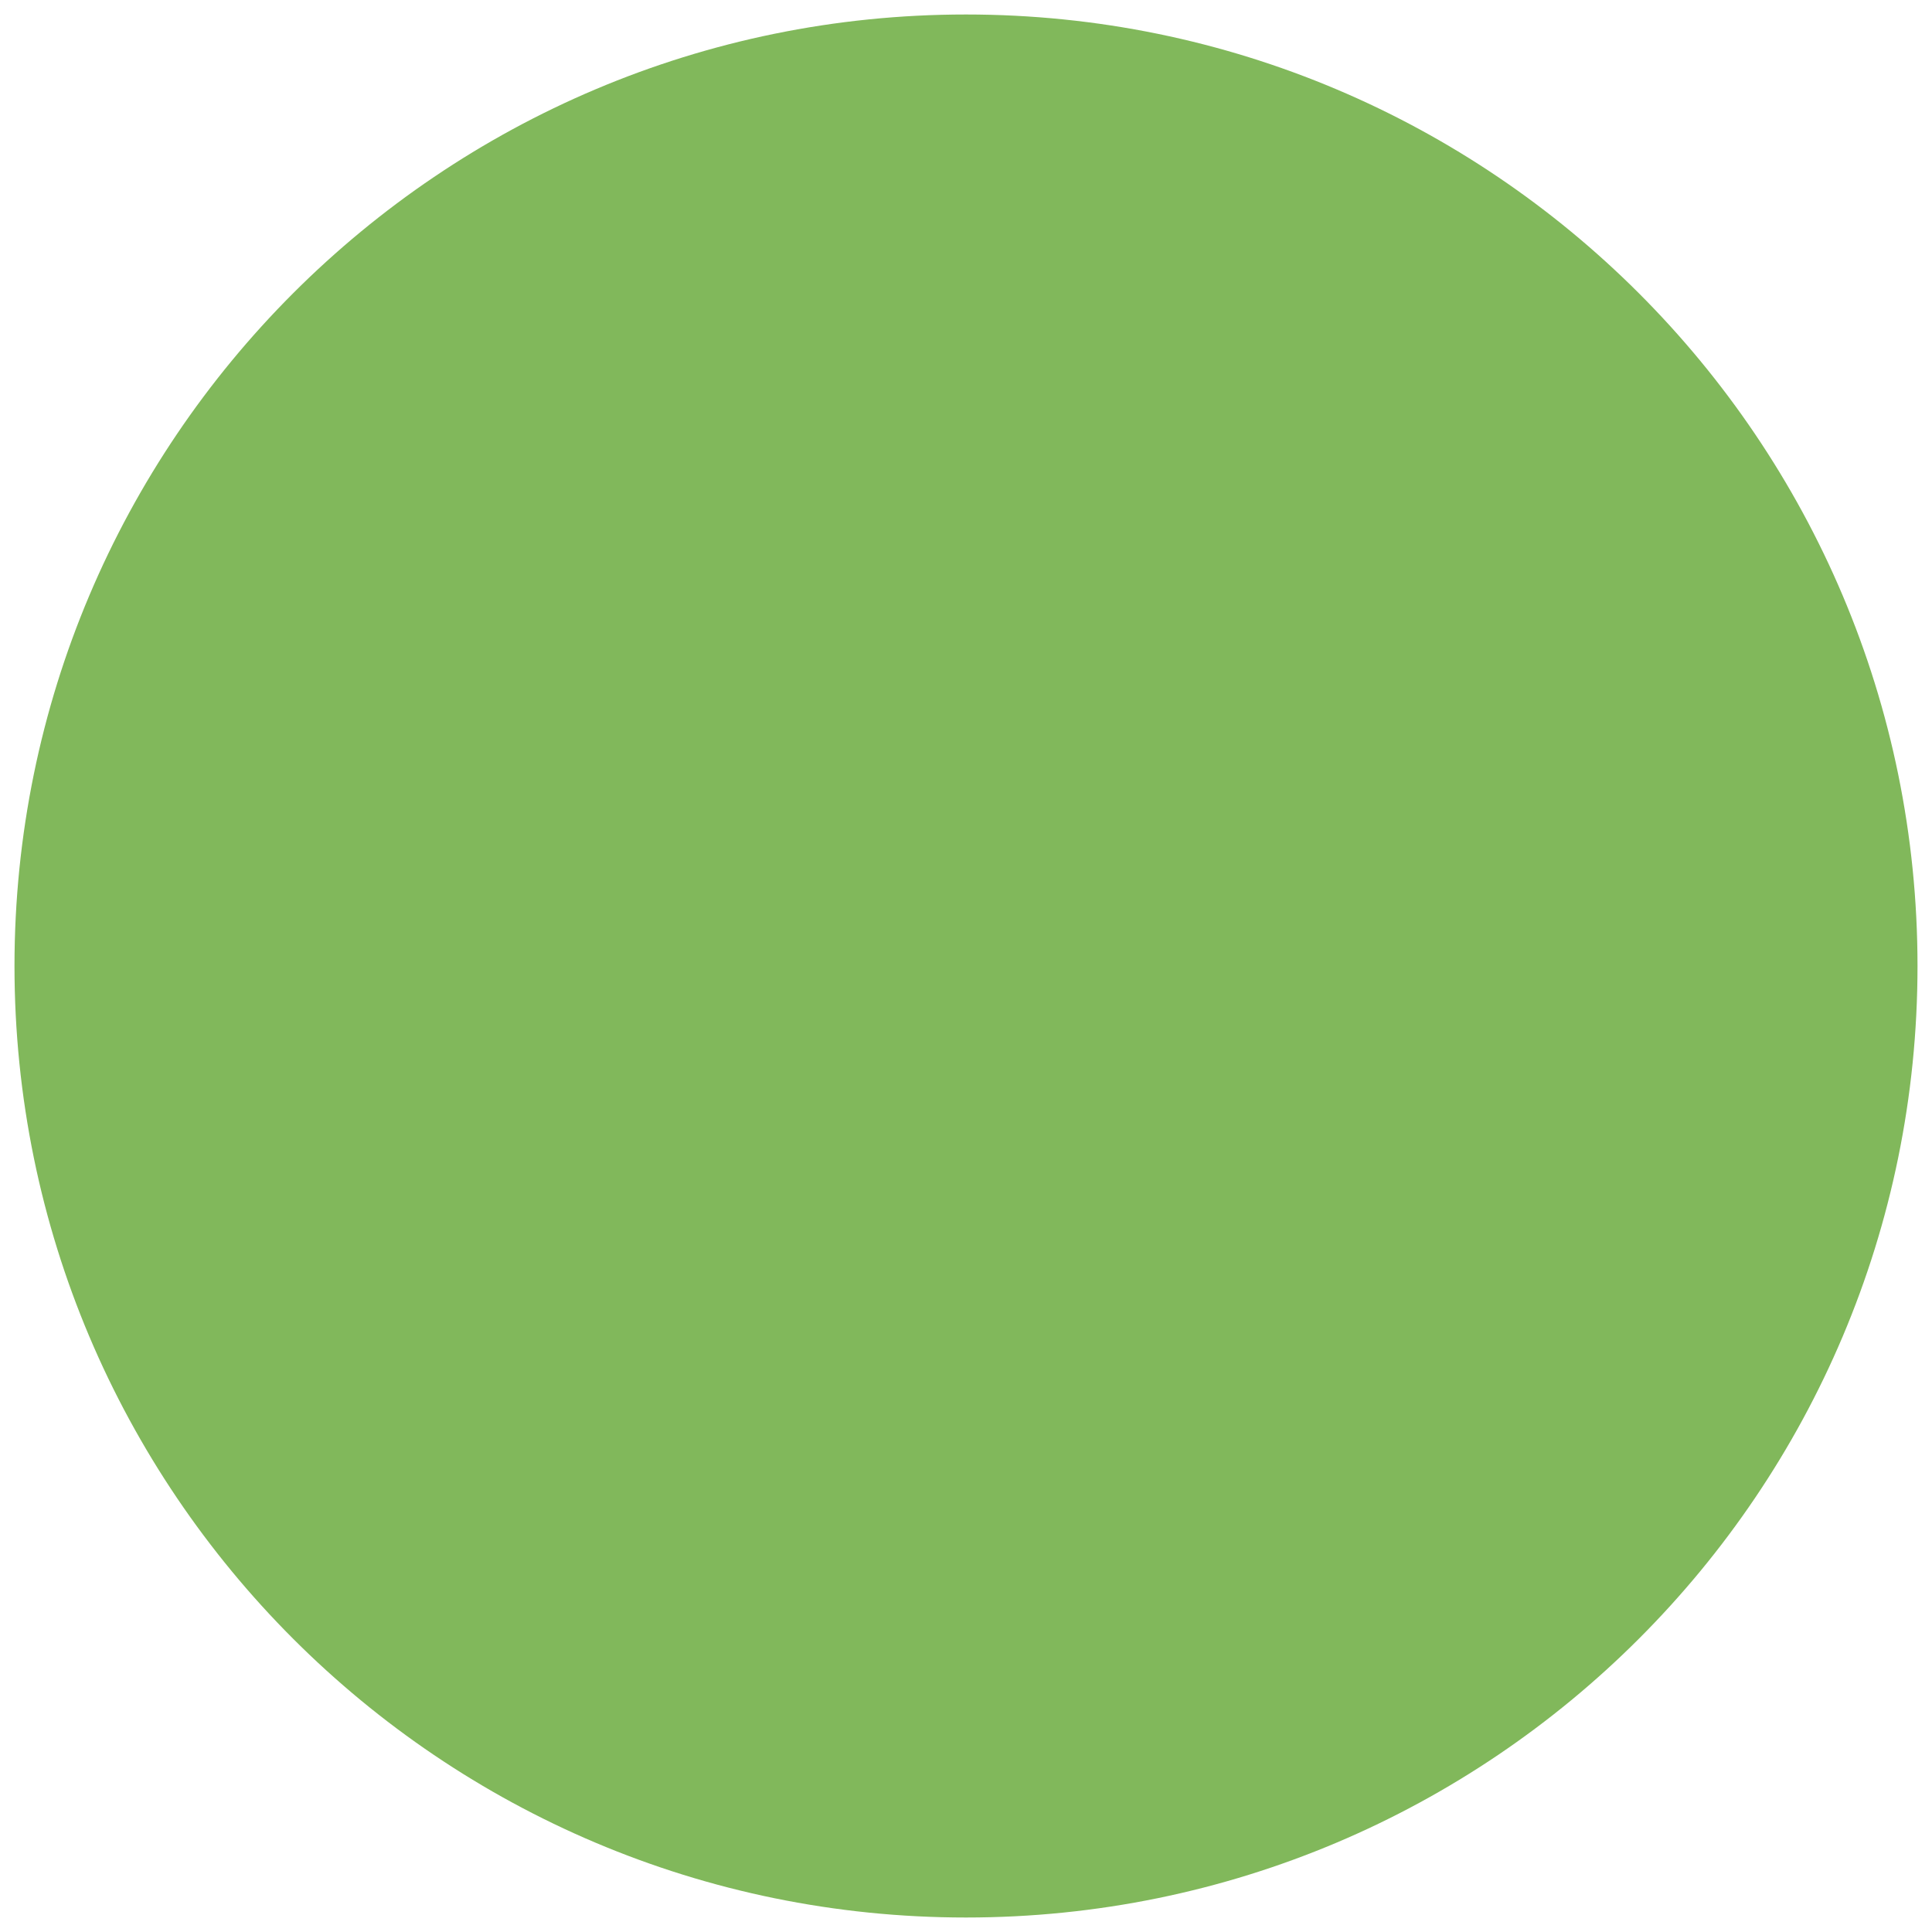
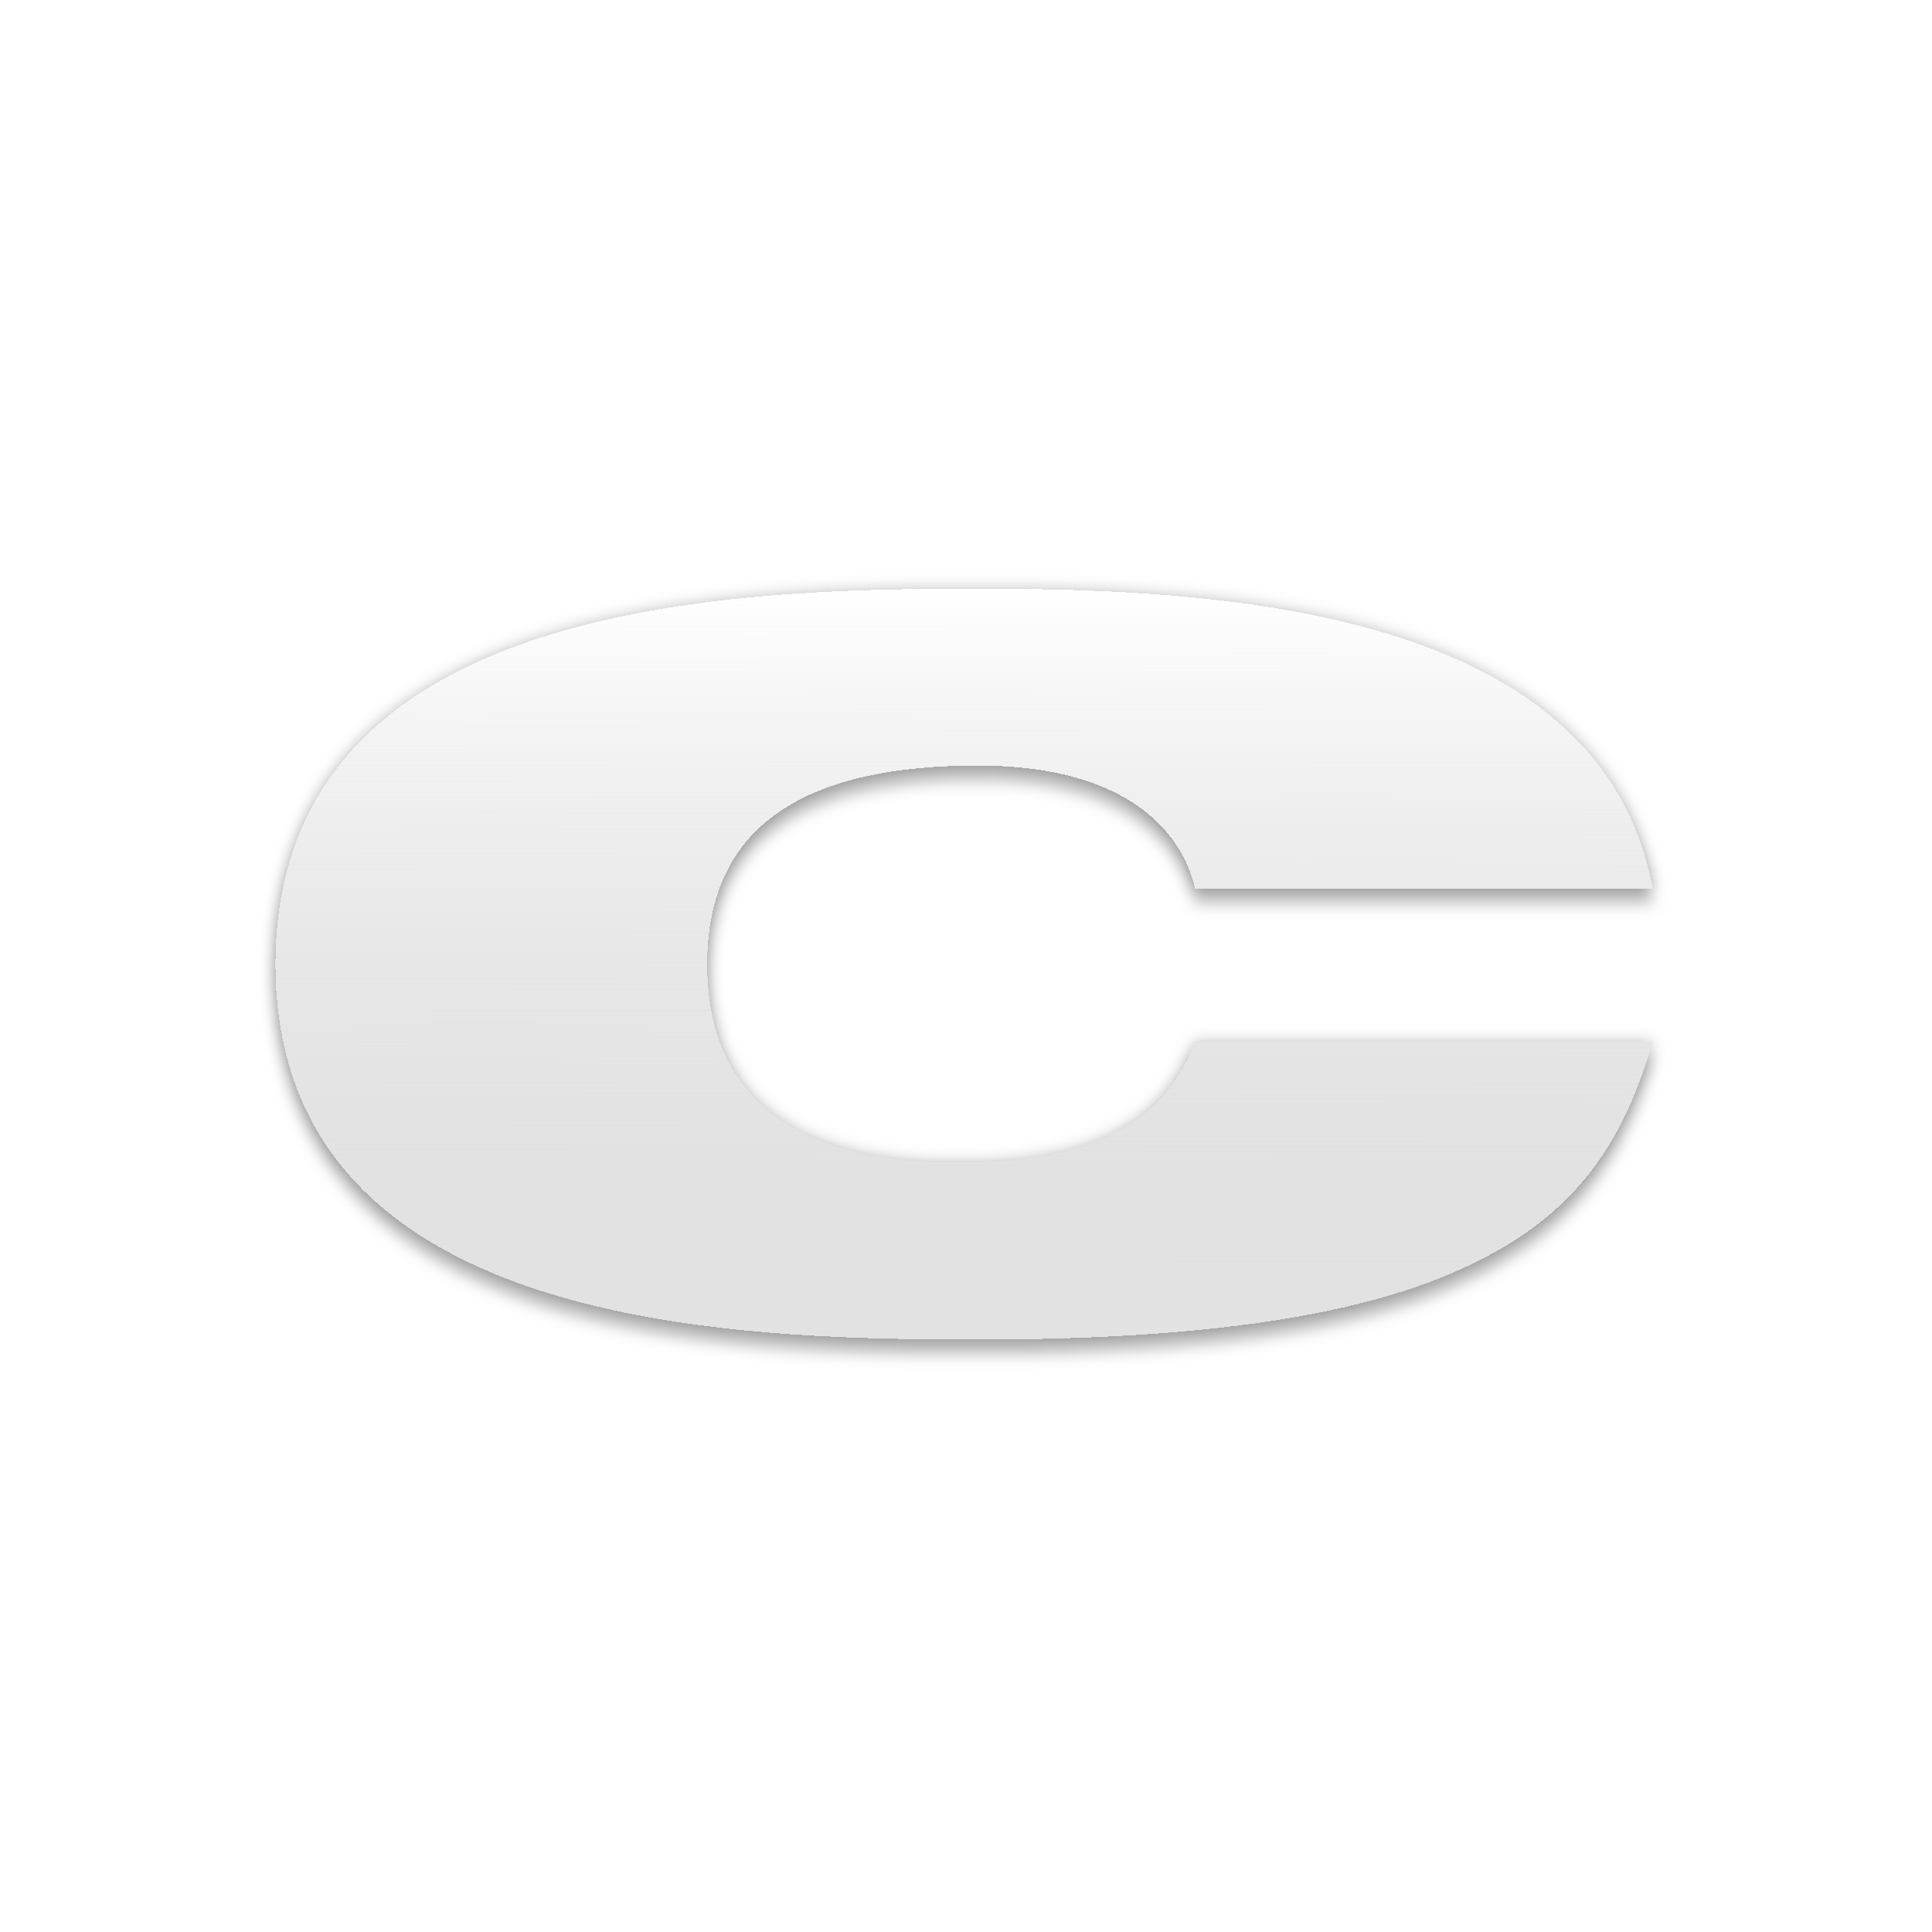
- <svg xmlns="http://www.w3.org/2000/svg" version="1.1" id="Layer_1" x="0px" y="0px" viewBox="0 0 40 40" style="enable-background:new 0 0 40 40;" xml:space="preserve">
-   <style type="text/css">
- 	.st0{fill:#81B85B;}
- </style>
-   <circle class="st0" cx="20" cy="20" r="19.7" />
+ <svg xmlns="http://www.w3.org/2000/svg" width="512" height="512" viewBox="0 0 512 512" fill="none">
+   <g filter="url(#filter0_dd_7_3)">
+     <path d="M438 276.065C430.759 300.811 419.318 320.342 392.233 333.895C365.907 347.448 324.721 355 259.131 355C193.542 355 73 352.123 73 255.5C73 158.877 193.899 156 259.109 156C324.319 156 424.256 161.462 437.978 235.429H316.698C313.637 222.146 300.675 202.884 259.109 202.884C214.861 202.884 187.419 217.741 187.419 255.5C187.419 293.259 214.124 308.116 253.79 308.116C287.736 308.116 307.938 298.743 316.721 276.088H438V276.065Z" fill="url(#paint0_linear_7_3)" shape-rendering="crispEdges" />
+   </g>
+   <defs>
+     <filter id="filter0_dd_7_3" x="69" y="152" width="373" height="211" filterUnits="userSpaceOnUse" color-interpolation-filters="sRGB">
+       <feFlood flood-opacity="0" result="BackgroundImageFix" />
+       <feColorMatrix in="SourceAlpha" type="matrix" values="0 0 0 0 0 0 0 0 0 0 0 0 0 0 0 0 0 0 127 0" result="hardAlpha" />
+       <feOffset />
+       <feGaussianBlur stdDeviation="2" />
+       <feComposite in2="hardAlpha" operator="out" />
+       <feColorMatrix type="matrix" values="0 0 0 0 0 0 0 0 0 0 0 0 0 0 0 0 0 0 0.25 0" />
+       <feBlend mode="normal" in2="BackgroundImageFix" result="effect1_dropShadow_7_3" />
+       <feColorMatrix in="SourceAlpha" type="matrix" values="0 0 0 0 0 0 0 0 0 0 0 0 0 0 0 0 0 0 127 0" result="hardAlpha" />
+       <feOffset dy="4" />
+       <feGaussianBlur stdDeviation="2" />
+       <feComposite in2="hardAlpha" operator="out" />
+       <feColorMatrix type="matrix" values="0 0 0 0 0 0 0 0 0 0 0 0 0 0 0 0 0 0 0.25 0" />
+       <feBlend mode="normal" in2="effect1_dropShadow_7_3" result="effect2_dropShadow_7_3" />
+       <feBlend mode="normal" in="SourceGraphic" in2="effect2_dropShadow_7_3" result="shape" />
+     </filter>
+     <linearGradient id="paint0_linear_7_3" x1="255.5" y1="156" x2="255" y2="507" gradientUnits="userSpaceOnUse">
+       <stop stop-color="white" />
+       <stop offset="1" stop-color="#8A8A8A" stop-opacity="0" />
+     </linearGradient>
+   </defs>
</svg>
